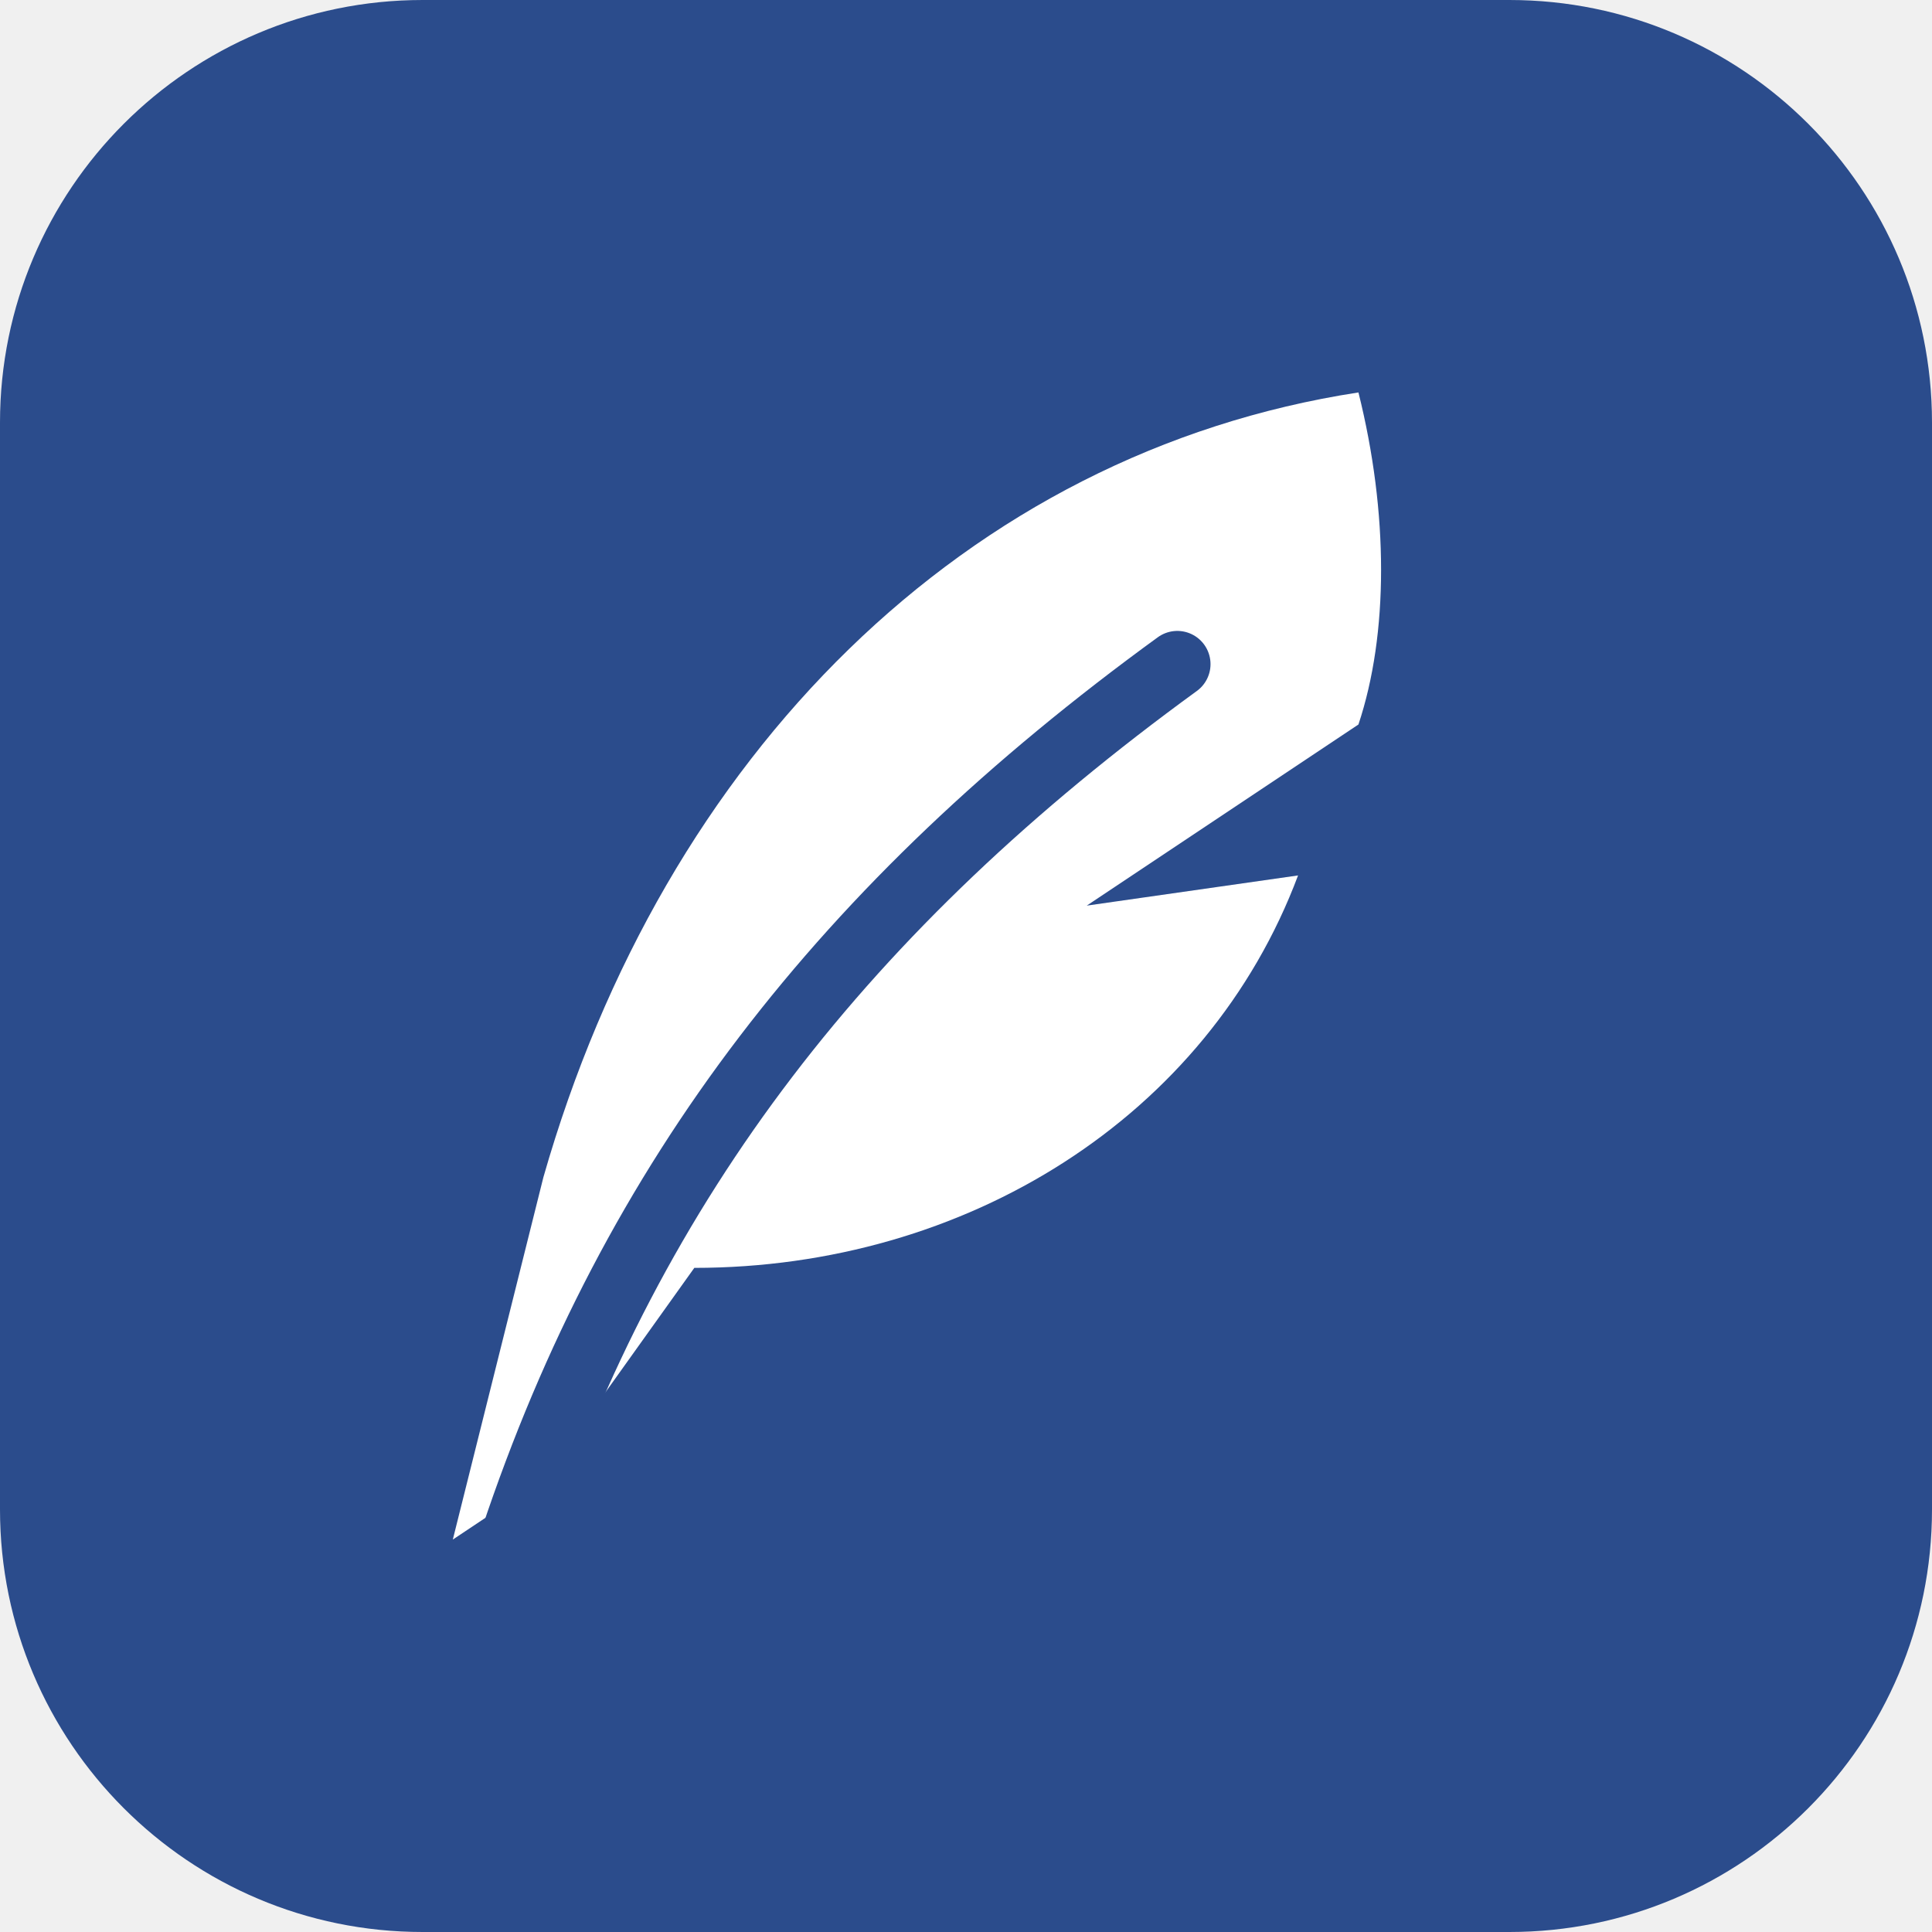
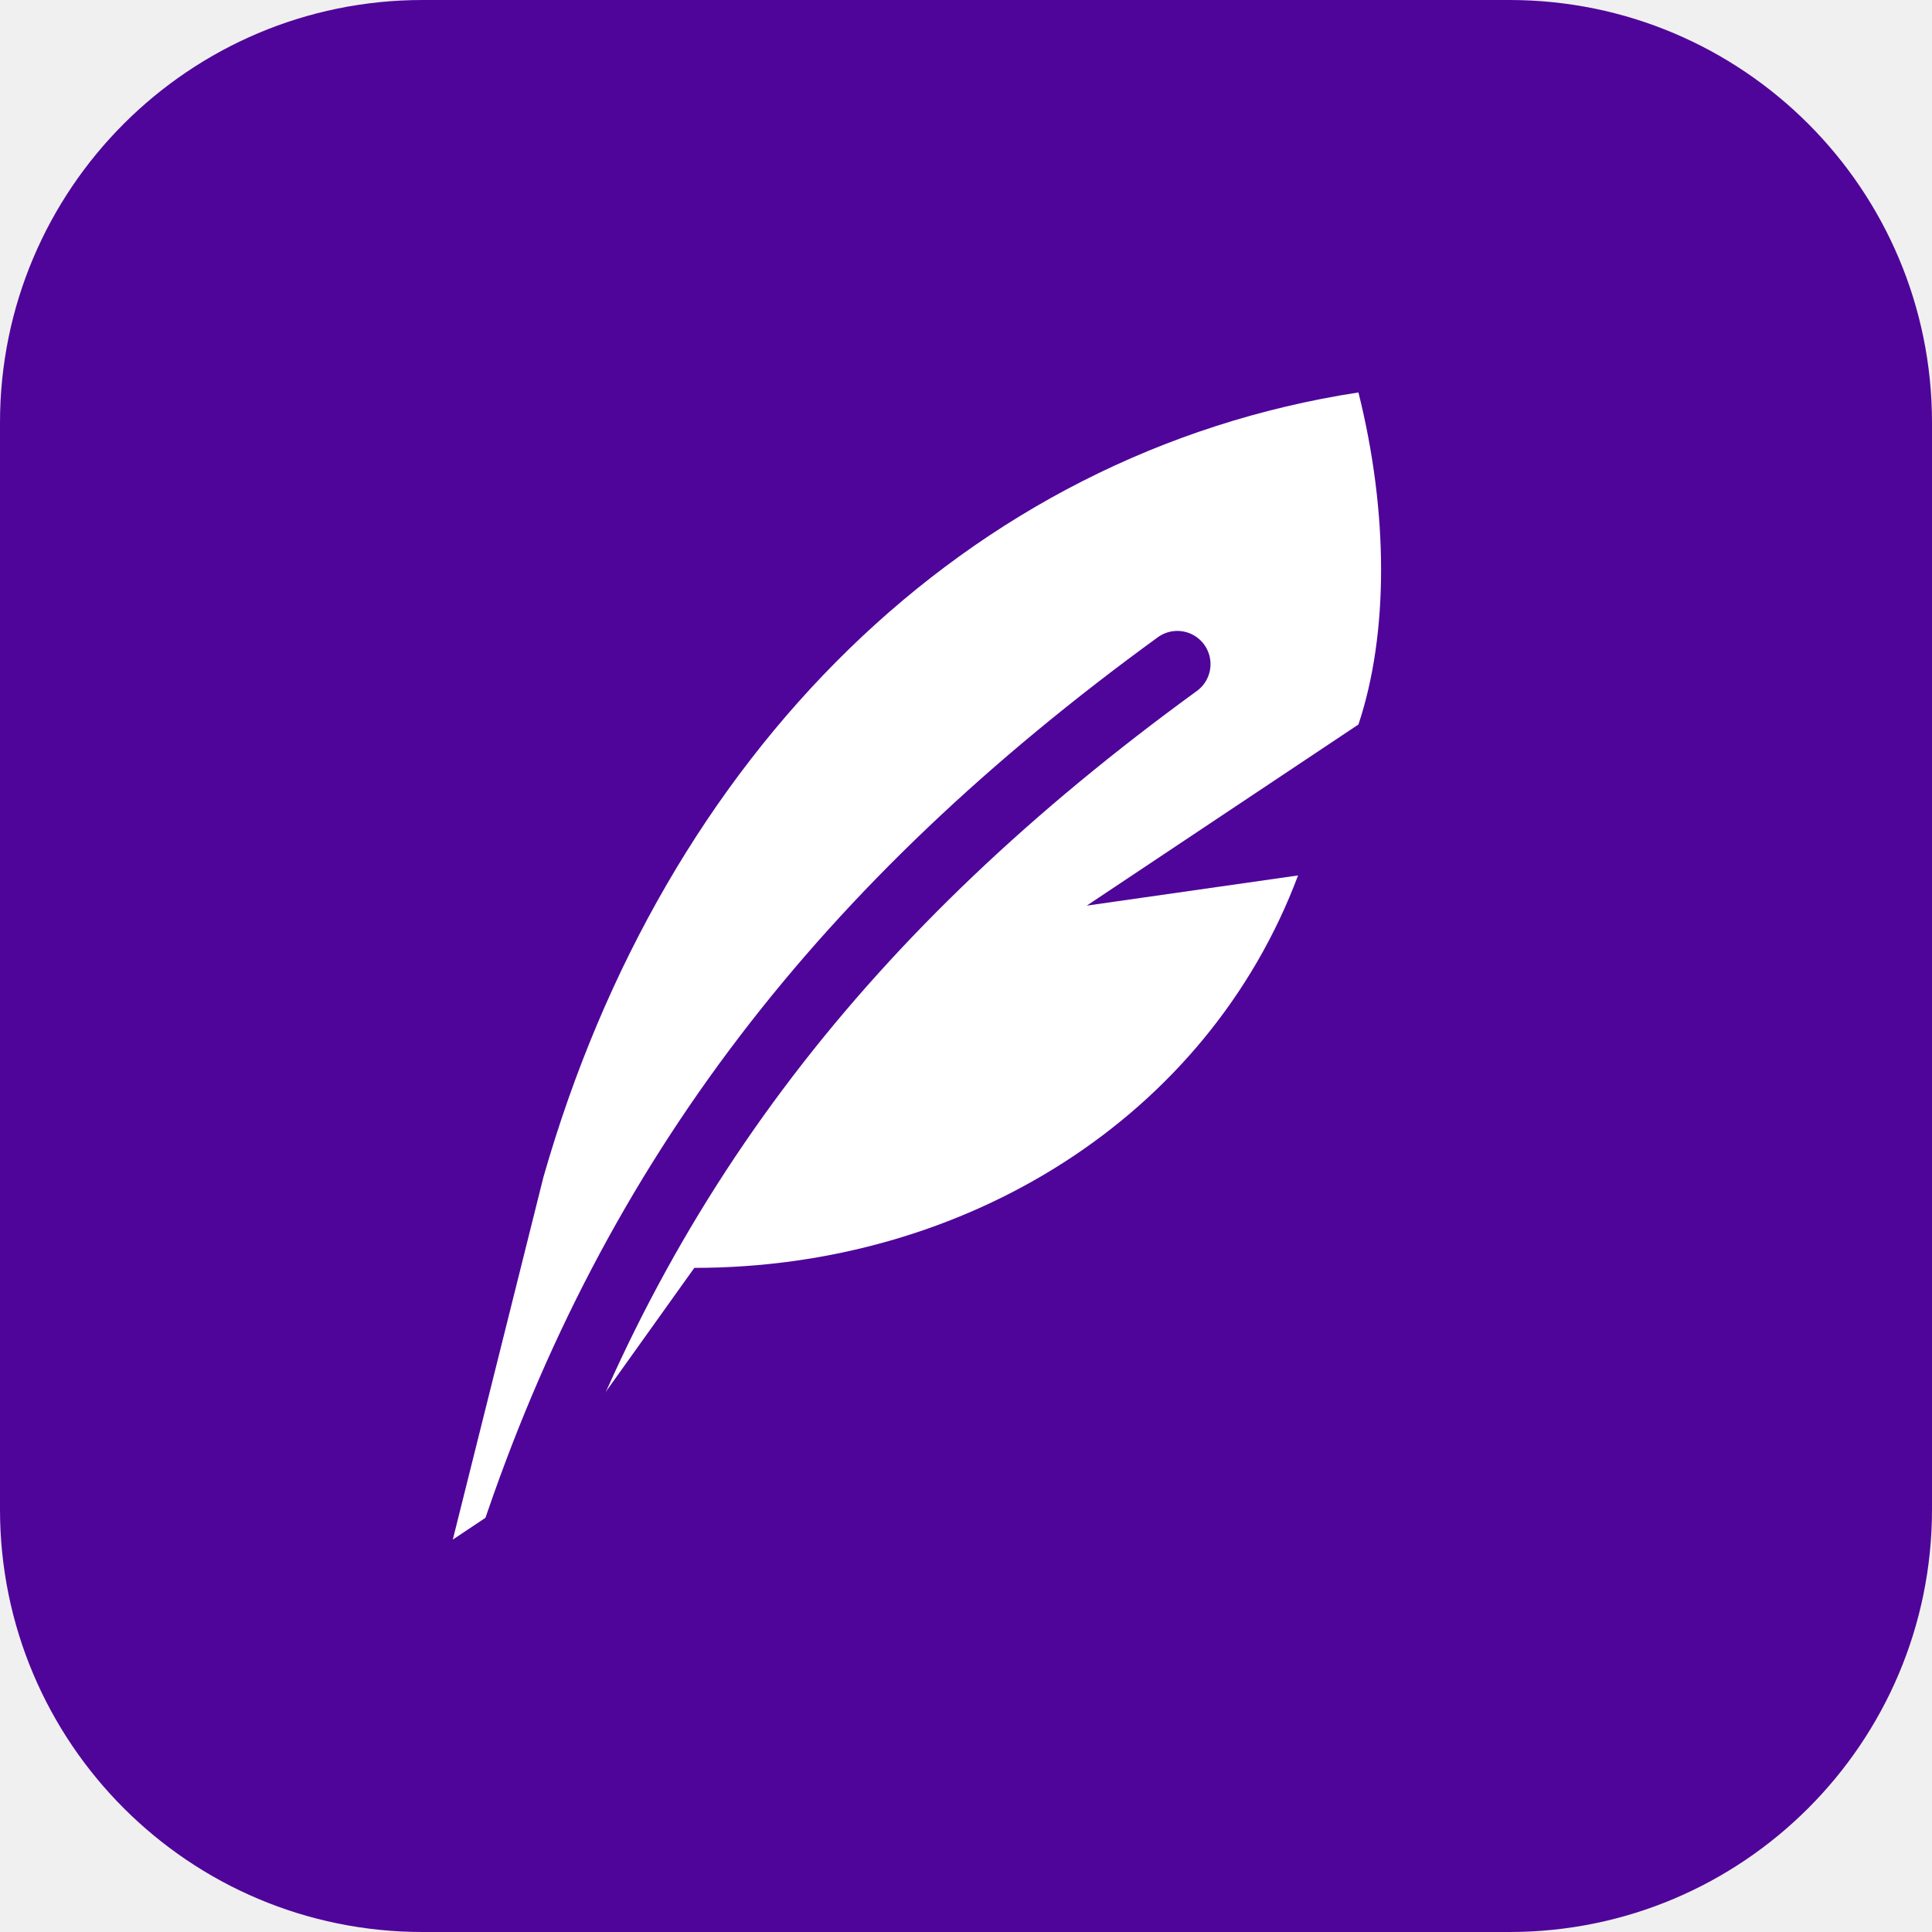
<svg xmlns="http://www.w3.org/2000/svg" viewBox="0 0 64 64">
-   <rect width="64" height="64" rx="14" fill="#2b4c8c" />
+   <rect width="64" height="64" rx="14" fill="#4f0599" />
  <path d="M45 13c-13 2-23 12-27 26l-3 12 3-2 5-7c9 0 17-5 20-13l-7 1 9-6c1-3 1-7 0-11z" fill="#fff" />
-   <path d="M17 51c4-12 11-21 22-29" fill="none" stroke="#2b4c8c" stroke-width="2.2" stroke-linecap="round" />
+   <path d="M17 51c4-12 11-21 22-29" fill="none" stroke="#4f0599" stroke-width="2.2" stroke-linecap="round" />
</svg>
